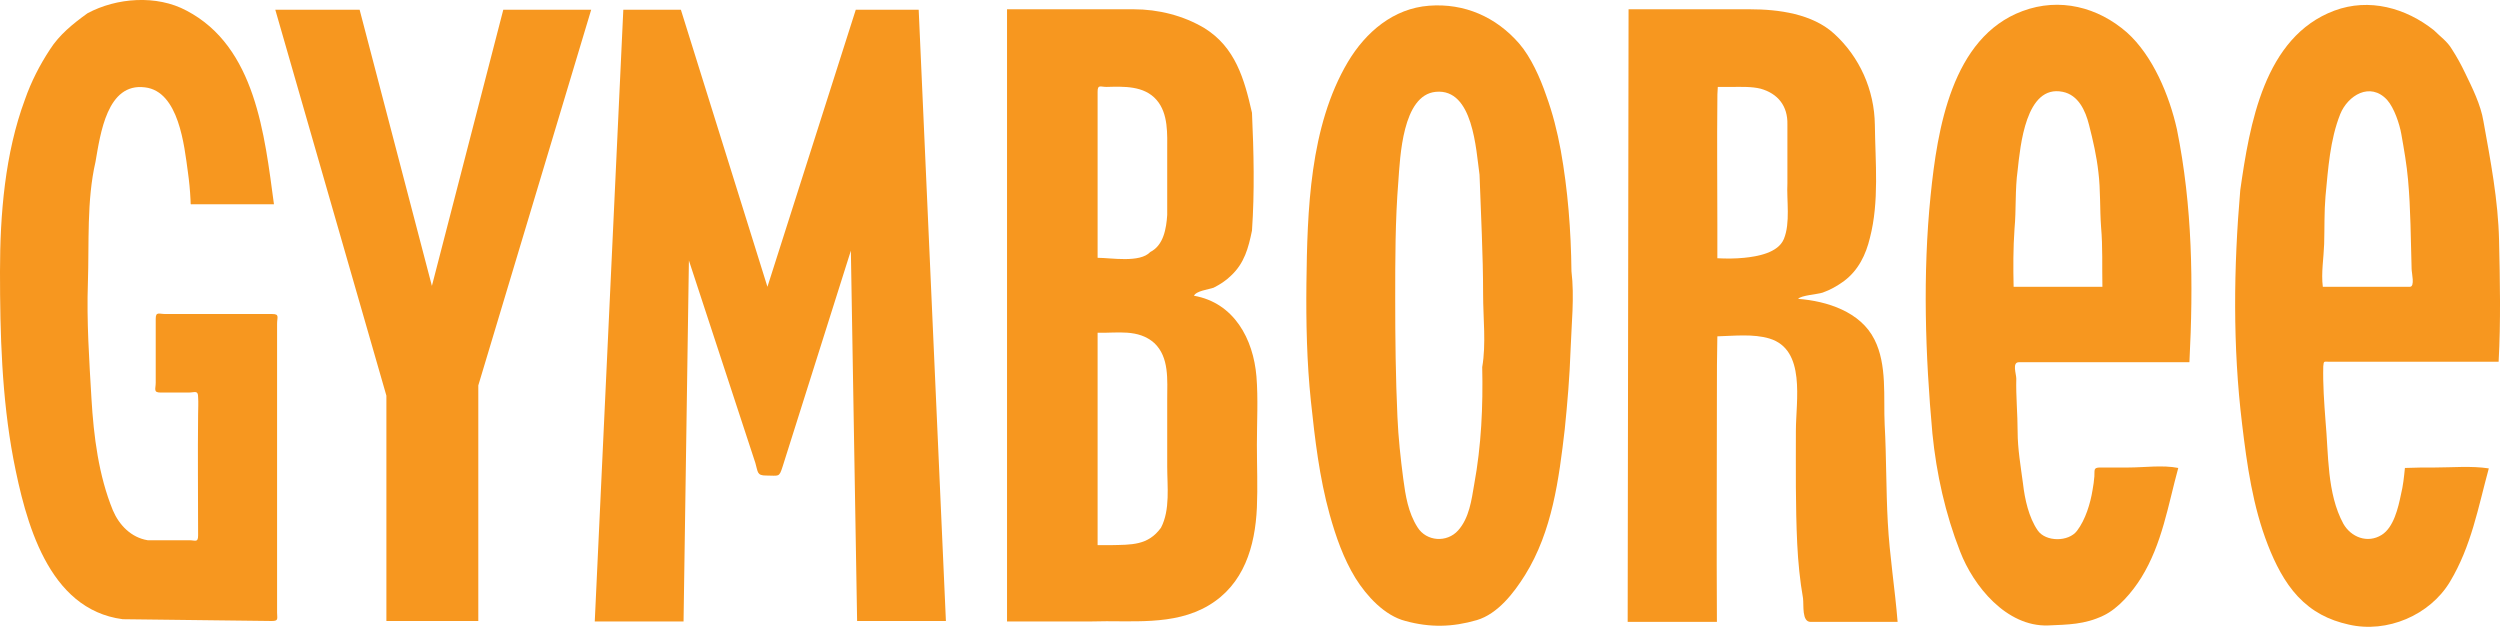
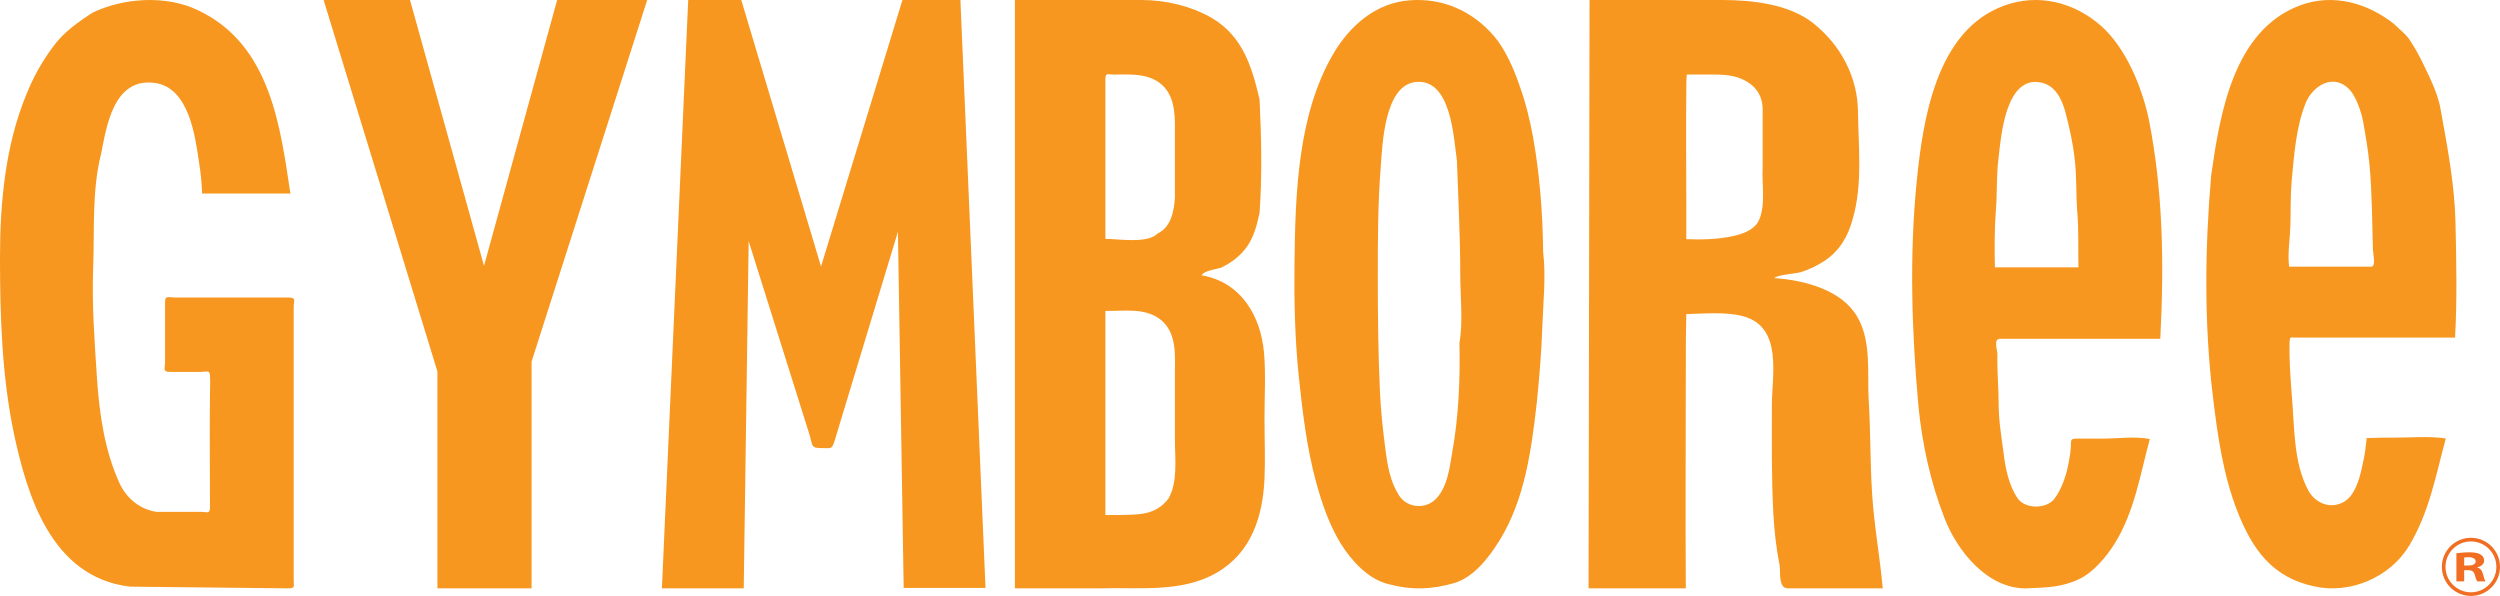
- <svg xmlns="http://www.w3.org/2000/svg" version="1.1" id="Layer_1" x="0px" y="0px" viewBox="0 0 560.31 140.49" style="enable-background:new 0 0 560.31 140.49;" xml:space="preserve">
-   <style type="text/css">
- 	.st0{fill:#F7971F;}
- </style>
-   <g>
-     <path class="st0" d="M61.4,45.78c-2.1-15.5-4.1-35.3-19.6-43.4c-6.7-3.6-15.7-2.9-22.2,0.6c-3.2,2.3-6.3,4.8-8.4,8.1   c-2.3,3.5-4.2,7.2-5.6,11.2C1.1,34.38,0,48.08,0,60.88c0,14,0.4,28.2,3,42c2.7,13.9,7.7,33.7,24.5,35.9l33.4,0.4   c1.6,0,1.2-0.5,1.2-1.9v-64.7c0-1.5,0.6-2.2-1.1-2.2H37.1c-1.5,0-2.2-0.6-2.2,1.1c0,1.5,0,2.9,0,4.4c0,2.2,0,4.4,0,6.6   c0,1.1,0,2.2,0,3.3c0,1.4-0.6,2.2,1.1,2.2c2.1,0,4.2,0,6.3,0c1.3,0,2.1-0.6,2.1,1c0.1,1.3,0,2.6,0,4c-0.1,9,0,18,0,27   c0,1.7-0.6,1.1-2,1.1c-1,0-2,0-3.1,0c-2.1,0-4.1,0-6.2,0c-3.7-0.6-6.4-3.4-7.8-6.7c-3.2-7.8-4.3-16.6-4.8-25   c-0.5-8.6-1.1-17.4-0.8-26c0.3-8.9-0.3-18.4,1.7-27.1c1.1-6.3,2.6-17.8,11.1-16.7c7.6,0.9,8.8,13.1,9.6,18.9   c0.3,2.1,0.5,4.2,0.6,6.3c0.1,1.2-0.2,1,0.6,1H61.4z" />
-     <path class="st0" d="M349.8,33.68c-0.8-4.3-1.8-8.3-3.3-12.4c-1.3-3.8-3.4-8.5-6-11.5c-5.2-6-12.3-9.1-20.2-8.5   c-8,0.6-14.2,5.9-18.2,12.6c-8.6,14.5-9.1,33.4-9.3,49.7c-0.1,8.7,0.1,17.7,1,26.3c0.9,8.5,1.9,17.1,4.2,25.4   c1.4,5,3.1,9.9,5.8,14.3c2.5,4,6.5,8.4,11.2,9.6c5.5,1.5,10.5,1.4,16-0.2c4.7-1.4,8.3-6.1,10.8-10.1c6.1-9.8,7.6-21.5,8.9-32.7   c0.6-5.9,1.1-11.8,1.3-17.7c0.2-5.8,0.9-11.9,0.2-17.7C352.1,51.68,351.4,42.58,349.8,33.68z M330.4,108.58   c-0.6,3.5-1.1,7.5-3.6,10.3s-7.1,2.5-9.1-0.7c-2.1-3.3-2.7-7.1-3.2-10.9c-0.6-4.6-1.1-9.2-1.3-13.8c-0.4-8.8-0.5-17.6-0.5-26.5   c0-8.8,0-17.6,0.7-26.3c0.4-5.4,0.9-19.4,8.4-20.1c8.4-0.8,9,13,9.8,18.6c0.3,8.9,0.8,17.8,0.8,26.8c0,5.3,0.7,11.1-0.2,16.3   C332.4,91.08,332,99.88,330.4,108.58z" />
-     <path class="st0" d="M476.7,7.28c-6.5-5.7-15.1-7.9-23.4-4.8c-15.9,5.9-19.1,26.6-20.6,41.3c-1.8,17.7-1.2,35.8,0.4,53.4   c0.9,9,2.9,18,6.2,26.4c3,7.8,10.4,16.9,19.7,16.6c4.5-0.2,8.2-0.2,12.4-2.2c3.4-1.6,6.5-5.3,8.5-8.5c4.7-7.6,6-16.2,8.3-24.6   c-3.5-0.7-7.6-0.1-11.2-0.1c-2.1,0-4.2,0-6.3,0c-1.6,0-1.2,0.6-1.3,2c-0.1,1-0.2,2-0.4,3c-0.5,3.1-1.6,6.7-3.5,9.2s-7,2.5-8.8-0.1   c-2-2.9-2.9-7-3.3-10.5c-0.5-3.8-1.2-7.8-1.2-11.6c0-4-0.4-8-0.3-11.9c0-1.1-1-3.7,0.6-3.7c12.7,0,25.4,0,38.2,0   c0.9-17.6,0.7-34.9-2.8-52.2C486.2,21.38,482.5,12.48,476.7,7.28z M451.3,64.28c-0.1-4.3-0.1-8.7,0.2-13c0.4-4.3,0.1-8.8,0.7-13.1   c0.6-5.4,1.8-19.3,10.1-17.6c3.5,0.7,5.1,4.2,5.9,7.4c0.9,3.5,1.7,7,2.1,10.6c0.5,4,0.3,8.2,0.6,12.3c0.4,4.5,0.2,8.9,0.3,13.4   C464.6,64.28,458,64.28,451.3,64.28z" />
-     <path class="st0" d="M522.1,81.08c12.6,0,25.3,0,37.9,0c0.5-9.1,0.3-18.2,0.1-27.2s-1.9-17.8-3.5-26.7c-0.6-3.7-2.5-7.5-4.1-10.8   c-0.9-1.9-1.9-3.7-3-5.4c-1-1.7-2.6-2.8-4-4.2c-6.3-5-14.5-7.3-22.3-4.4c-15.8,5.9-19,25.6-21.1,40.2c-1.5,17.4-1.7,35.1,0.4,52.4   c1.1,9.2,2.4,18.5,5.8,27.2c1.6,4.1,3.7,8.3,6.7,11.5c3.2,3.4,6.9,5.3,11.4,6.3c8.6,2,18.2-2.1,22.7-9.6c4.8-8,6.3-16.6,8.7-25.4   c-3.9-0.6-8.2-0.2-12.1-0.2c-2.2,0-4.5,0-6.7,0.1c-0.2,2-0.4,4-0.9,6c-0.6,2.9-1.6,7.3-4.3,9c-3.2,2-6.9,0.5-8.6-2.5   c-3.7-6.8-3.3-15.6-4-23.1c-0.3-4-0.6-8.1-0.5-12.2C520.8,80.78,520.9,81.08,522.1,81.08z M520.6,64.28c-0.4-3.1,0.2-6.5,0.3-9.6   c0.1-3.6,0-7.1,0.3-10.7c0.6-6.2,1-12.6,3.3-18.4c1.7-4.2,6.7-7.3,10.5-3.2c1.6,1.8,2.8,5.4,3.2,7.7c0.6,3.4,1.2,6.8,1.5,10.2   c0.6,6.6,0.6,13.3,0.8,20c0,0.9,0.8,4-0.4,4c-1.1,0-2.2,0-3.3,0C531.4,64.28,526,64.28,520.6,64.28z" />
-     <polygon class="st0" points="107.2,139.18 107.2,86.38 132.5,2.18 112.8,2.18 96.8,64.08 80.6,2.18 61.7,2.18 86.6,88.68    86.6,139.18  " />
-     <path class="st0" d="M212,139.18l-6.1-137h-14.1L172,64.28l-19.4-62.1h-12.9l-6.4,137.1h19.9l1.2-80.9l14.9,45.4   c0.6,2,0.3,2.8,2.4,2.8c2.9,0,2.9,0.5,3.7-2l15.3-48.4l1.4,83L212,139.18L212,139.18z" />
-     <path class="st0" d="M225.7,2.18v137.1h19c8.7-0.3,18.3,1.1,26.2-3.6c7.9-4.7,10.4-13.2,10.8-21.9c0.2-4.7,0-9.4,0-14.1   c0-5.1,0.3-10.3-0.1-15.3c-0.7-8.4-5-16.5-14-18.1c0.5-1.1,3.3-1.4,4.4-1.8c1.4-0.7,2.8-1.6,3.9-2.7c3-2.8,3.9-6.2,4.7-10.1   c0.6-8.7,0.4-17.6,0-26.4c-1.7-7.5-3.7-14.7-10.7-19c-4.7-2.8-10.3-4.2-15.8-4.2h-28.4V2.18z M246,20.58c0-1.7,0.6-1.1,2-1.1   c3.9-0.1,8.4-0.3,11.2,2.9c2.7,3.1,2.4,7.7,2.4,11.5c0,4.8,0,9.5,0,14.3c-0.2,3-0.8,6.8-3.8,8.3c-2.3,2.5-8.8,1.3-11.8,1.3   L246,20.58L246,20.58z M246,74.58c4.4,0.1,9.1-0.9,12.7,2.3c3.4,3.2,2.9,8.3,2.9,12.6c0,5,0,10,0,15.1c0,4.4,0.7,9.7-1.4,13.7   c-2.9,4-6.6,3.8-11.3,3.9c-1,0-1.9,0-2.9,0L246,74.58L246,74.58z" />
-     <path class="st0" d="M365,2.18l-0.2,137.2h20c-0.1-17,0-34.1,0-51.1c0-4.3,0-8.6,0.1-12.9c3.7-0.1,8.1-0.6,11.7,0.5   c8.2,2.5,5.9,13.9,5.9,20.7c0,8.4-0.1,16.8,0.3,25.3c0.2,4.1,0.6,8.2,1.3,12.2c0.2,1.6-0.3,5.3,1.7,5.3c6.5,0,13,0,19.5,0   c-0.6-7.5-1.8-14.8-2.2-22.3c-0.4-7.3-0.3-14.6-0.7-21.9c-0.3-6.1,0.6-13.4-2.3-19.1c-3.1-6.2-10.6-8.6-17.1-9.1   c0.7-0.8,4.3-1,5.5-1.4c1.7-0.6,3.3-1.5,4.8-2.6c3.2-2.4,4.9-5.9,5.8-9.7c2.1-8.1,1.2-16.9,1.1-25.3c-0.1-7.8-3.4-15.2-9.1-20.4   c-4.9-4.5-12.5-5.5-18.9-5.5H365V2.18z M399.8,53.58c-1.3,3.1-5.9,3.9-8.9,4.2c-2,0.2-4,0.2-6,0.1c0-2.6,0-5.1,0-7.7   c0-9.1-0.1-18.3,0-27.4c0-1.1,0-2.2,0.1-3.3c1.1,0,2.2,0,3.3,0c2,0,4.3-0.1,6.3,0.4c3.9,1.1,6.1,3.9,6,8c0,4.4,0,8.8,0,13.2   C400.4,44.88,401.3,49.98,399.8,53.58z" />
+ <svg xmlns="http://www.w3.org/2000/svg" width="172" height="41" viewBox="0 0 172 41">
+   <g fill="none" fill-rule="evenodd">
+     <g fill="#F7971F">
+       <path d="M19.848 20.47h-7.776c-.488 0-.716-.175-.716.32v4.159c0 .407-.195.64.358.64h2.05c.423 0 .683-.175.683.29.032.378 0 .757 0 1.164-.033 2.617 0 5.235 0 7.852 0 .495-.195.32-.65.32H10.77c-1.204-.174-2.082-.989-2.538-1.949-1.041-2.268-1.399-4.827-1.562-7.27-.162-2.501-.358-5.06-.26-7.562.098-2.588-.098-5.351.553-7.881.358-1.833.846-5.177 3.612-4.857 2.473.262 2.863 3.81 3.123 5.496.098.611.163 1.222.196 1.833.032.349-.065.29.195.29h5.89C19.294 8.809 18.643 3.05 13.6.695 11.42-.353 8.492-.15 6.377.868c-1.04.669-2.05 1.396-2.733 2.356A14.28 14.28 0 0 0 1.822 6.48C.358 10.001 0 13.984 0 17.707c0 4.072.13 8.201.976 12.215.879 4.042 2.506 9.8 7.972 10.44l10.868.117c.52 0 .39-.145.39-.553V21.11c0-.436.195-.64-.358-.64M99.89 31.26c-.172 1.019-.316 2.184-1.036 2.999s-2.045.728-2.621-.204c-.605-.96-.778-2.067-.922-3.173-.173-1.34-.317-2.679-.374-4.018-.116-2.562-.144-5.124-.144-7.715 0-2.562 0-5.124.201-7.657.115-1.572.26-5.648 2.42-5.852 2.42-.233 2.592 3.785 2.822 5.416.087 2.59.23 5.182.23 7.802 0 1.543.202 3.231-.057 4.745.058 2.562-.057 5.124-.518 7.657m5.587-21.806c-.23-1.252-.518-2.416-.95-3.61-.374-1.106-.98-2.475-1.728-3.348C101.302.749 99.257-.154 96.98.021c-2.304.175-4.09 1.718-5.242 3.669-2.477 4.221-2.62 9.723-2.678 14.469-.029 2.533.029 5.153.288 7.657.26 2.475.547 4.978 1.21 7.395.403 1.455.892 2.882 1.67 4.163.72 1.164 1.872 2.445 3.226 2.795 1.584.437 3.024.407 4.609-.058 1.353-.408 2.39-1.776 3.11-2.94 1.757-2.854 2.19-6.26 2.564-9.52.172-1.719.316-3.436.374-5.154.058-1.688.26-3.465.058-5.153-.03-2.65-.23-5.299-.692-7.89M137.248 18.392c-.029-1.251-.029-2.531.058-3.783.116-1.25.029-2.56.202-3.811.173-1.572.52-5.616 2.917-5.121 1.011.203 1.474 1.222 1.705 2.153.26 1.018.491 2.037.606 3.084.145 1.164.087 2.386.174 3.579.115 1.31.057 2.59.086 3.899h-5.748zm7.337-16.585c-1.878-1.659-4.362-2.3-6.76-1.397-4.592 1.717-5.517 7.74-5.95 12.017-.52 5.15-.347 10.417.116 15.538.26 2.619.837 5.238 1.79 7.682.867 2.27 3.005 4.917 5.691 4.83 1.3-.058 2.369-.058 3.582-.64.982-.465 1.878-1.542 2.456-2.473 1.357-2.212 1.733-4.714 2.397-7.158-1.011-.204-2.195-.03-3.235-.03h-1.82c-.462 0-.347.175-.375.582-.03.291-.058.582-.116.873-.145.903-.462 1.95-1.011 2.677-.549.728-2.022.728-2.542-.029-.578-.844-.838-2.036-.953-3.055-.145-1.106-.347-2.27-.347-3.375 0-1.164-.116-2.328-.086-3.463 0-.32-.29-1.076.173-1.076h11.034c.26-5.122.203-10.155-.808-15.19-.492-2.21-1.56-4.8-3.236-6.313zM157.578 15.56c.03-1.046 0-2.063.087-3.108.174-1.801.29-3.66.957-5.344.492-1.22 1.941-2.12 3.042-.93.464.523.811 1.569.928 2.237.173.987.347 1.975.434 2.962.174 1.917.174 3.863.232 5.809 0 .26.232 1.161-.116 1.161h-5.651c-.116-.9.058-1.888.087-2.788m7.187 14.55c-.637 0-1.304 0-1.941.03-.059.58-.117 1.161-.262 1.742-.173.842-.463 2.12-1.246 2.614-.927.58-1.999.145-2.492-.726-1.072-1.975-.956-4.53-1.159-6.709-.087-1.162-.174-2.352-.145-3.543.029-.378.058-.29.406-.29h10.983c.145-2.643.087-5.286.029-7.9-.058-2.614-.55-5.17-1.014-7.755-.174-1.074-.725-2.178-1.188-3.136a13.694 13.694 0 0 0-.87-1.568c-.29-.494-.753-.814-1.159-1.22-1.826-1.452-4.202-2.12-6.462-1.278-4.579 1.713-5.506 7.435-6.115 11.675-.435 5.053-.493 10.194.116 15.218.319 2.672.696 5.373 1.68 7.9.465 1.19 1.073 2.41 1.942 3.34.928.987 2 1.54 3.304 1.83 2.492.58 5.274-.61 6.578-2.789 1.391-2.323 1.826-4.82 2.521-7.376-1.13-.175-2.376-.058-3.506-.058M33.3 18.29L28.208 0h-5.944l7.83 25.558v14.921h6.478v-15.6L44.527 0h-6.195zM62.088 0l-5.601 18.335L50.999 0h-3.65l-1.81 40.479h5.63l.339-23.886 4.215 13.405c.17.59.085.826.679.826.82 0 .82.148 1.047-.59l4.328-14.29.396 24.506h5.63L66.076 0h-3.989zM80.405 34.283c-.89 1.18-2.024 1.121-3.465 1.15h-.89V21.39c1.35.03 2.79-.265 3.895.679 1.042.944.889 2.449.889 3.717v4.455c0 1.298.214 2.862-.43 4.042zM76.05 5.458c0-.501.184-.324.613-.324 1.196-.03 2.575-.089 3.434.855.828.915.736 2.272.736 3.393v4.22c-.061.884-.245 2.005-1.165 2.448-.706.738-2.699.384-3.618.384V5.458zm10.915 18.824c-.214-2.479-1.533-4.869-4.292-5.34.153-.325 1.011-.414 1.349-.532.429-.206.858-.472 1.195-.796.92-.826 1.196-1.83 1.442-2.98.184-2.567.122-5.193 0-7.79-.522-2.212-1.135-4.336-3.281-5.605C81.938.413 80.22 0 78.534 0h-8.708v40.479h5.826c2.668-.088 5.611.325 8.033-1.062 2.423-1.387 3.19-3.895 3.312-6.461.061-1.387 0-2.773 0-4.16 0-1.505.092-3.039-.03-4.514zM121.002 15.183c-.435.914-1.973 1.15-2.977 1.239-.669.059-1.338.059-2.007.03V14.18c0-2.683-.034-5.395 0-8.078 0-.324 0-.649.033-.973h1.104c.67 0 1.439-.03 2.108.118 1.304.324 2.04 1.15 2.007 2.358v3.892c-.067 1.12.234 2.624-.268 3.685m7.561 12.265c-.1-1.798.2-3.95-.77-5.631-1.037-1.828-3.546-2.536-5.72-2.683.234-.236 1.438-.295 1.84-.413a6.55 6.55 0 0 0 1.605-.766c1.071-.708 1.64-1.74 1.94-2.86.703-2.388.402-4.983.369-7.46-.034-2.299-1.138-4.48-3.044-6.013C123.143.295 120.6 0 118.46 0h-9.1v.03l-.067 40.449h6.691c-.033-5.012 0-10.053 0-15.065 0-1.268 0-2.536.034-3.804 1.237-.029 2.71-.176 3.914.148 2.743.737 1.973 4.098 1.973 6.103 0 2.476-.033 4.953.1 7.459.068 1.208.202 2.417.436 3.596.067.472-.1 1.563.568 1.563h6.524c-.2-2.211-.602-4.363-.736-6.574-.134-2.153-.1-4.305-.234-6.457" />
+     </g>
+     <g transform="translate(168 37)">
+       <circle cx="2" cy="2" r="1.875" stroke="#F06D22" stroke-width=".25" />
+       <path fill="#F06D22" d="M1.79 1.91h-.255v-.554c.07 0 .163-.02.302-.02.326 0 .489.12.489.298 0 .198-.233.277-.535.277m.651.139v-.02c.256-.06.465-.218.465-.456a.454.454 0 0 0-.232-.416C2.512 1.06 2.325 1 1.884 1c-.372 0-.675.04-.884.06V3h.535v-.772h.256c.279 0 .418.099.465.297.07.237.116.396.186.475H3c-.046-.079-.093-.178-.163-.475-.07-.258-.162-.416-.395-.475" />
+     </g>
  </g>
</svg>
